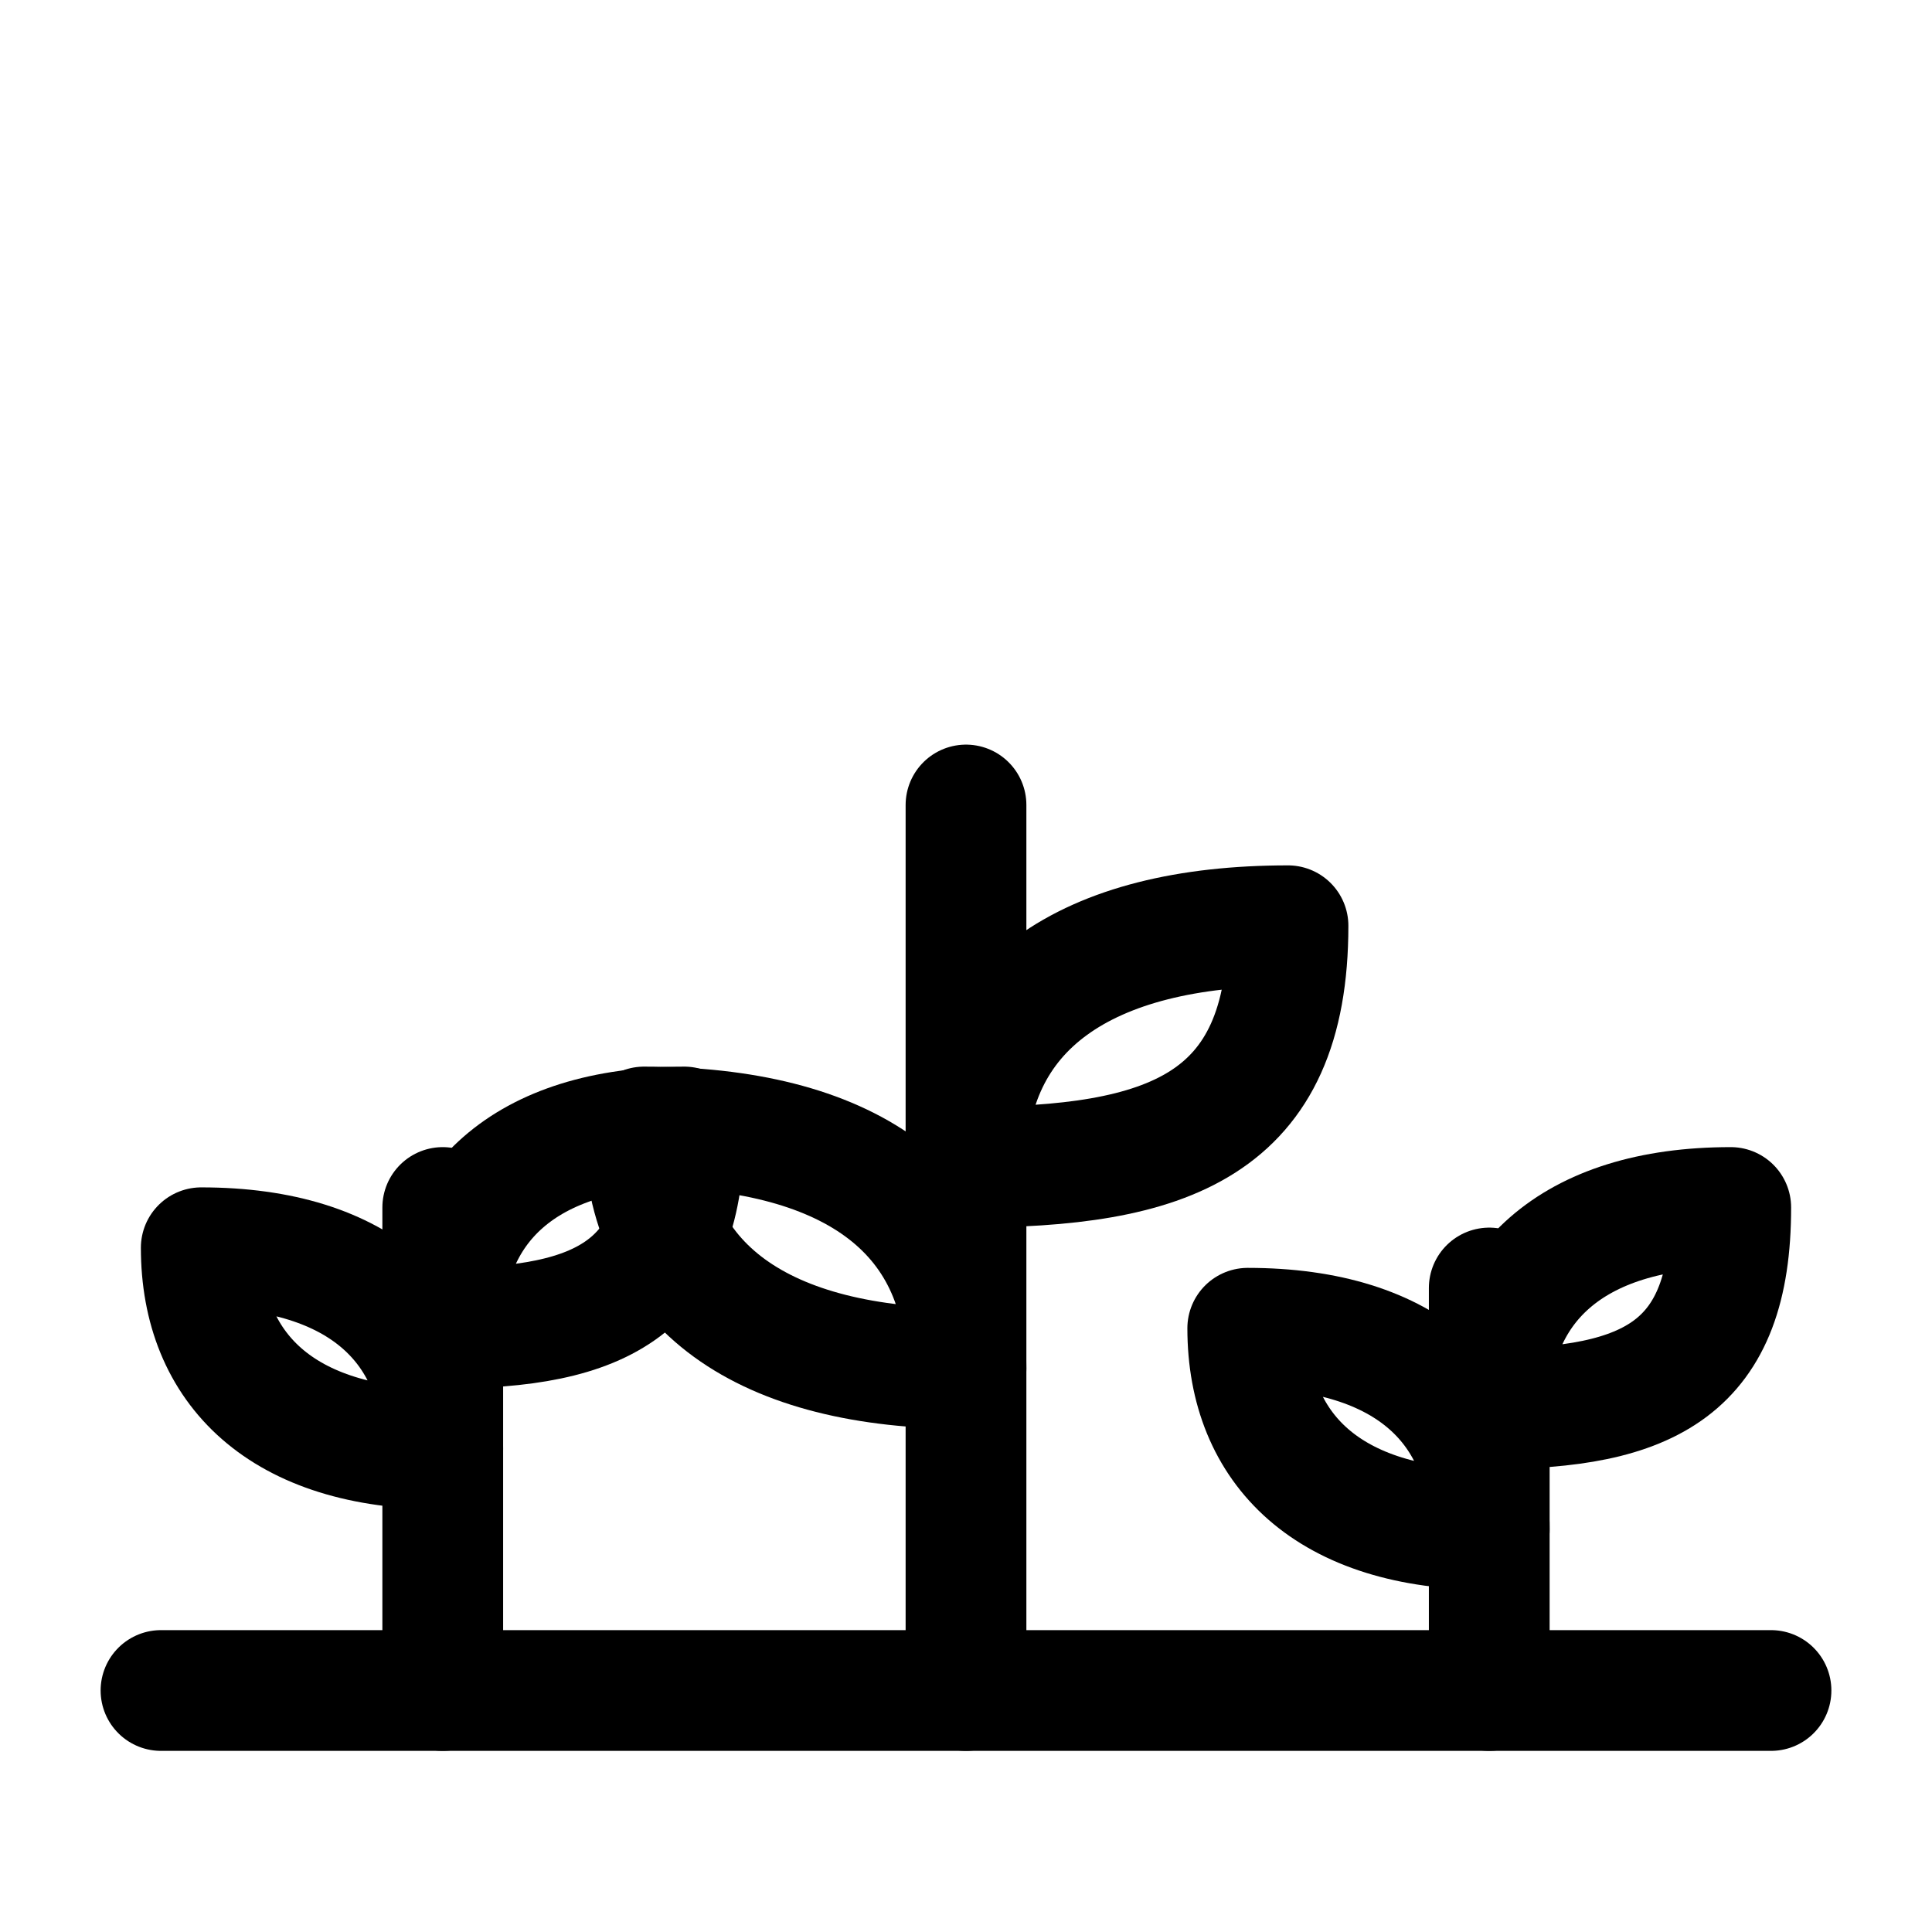
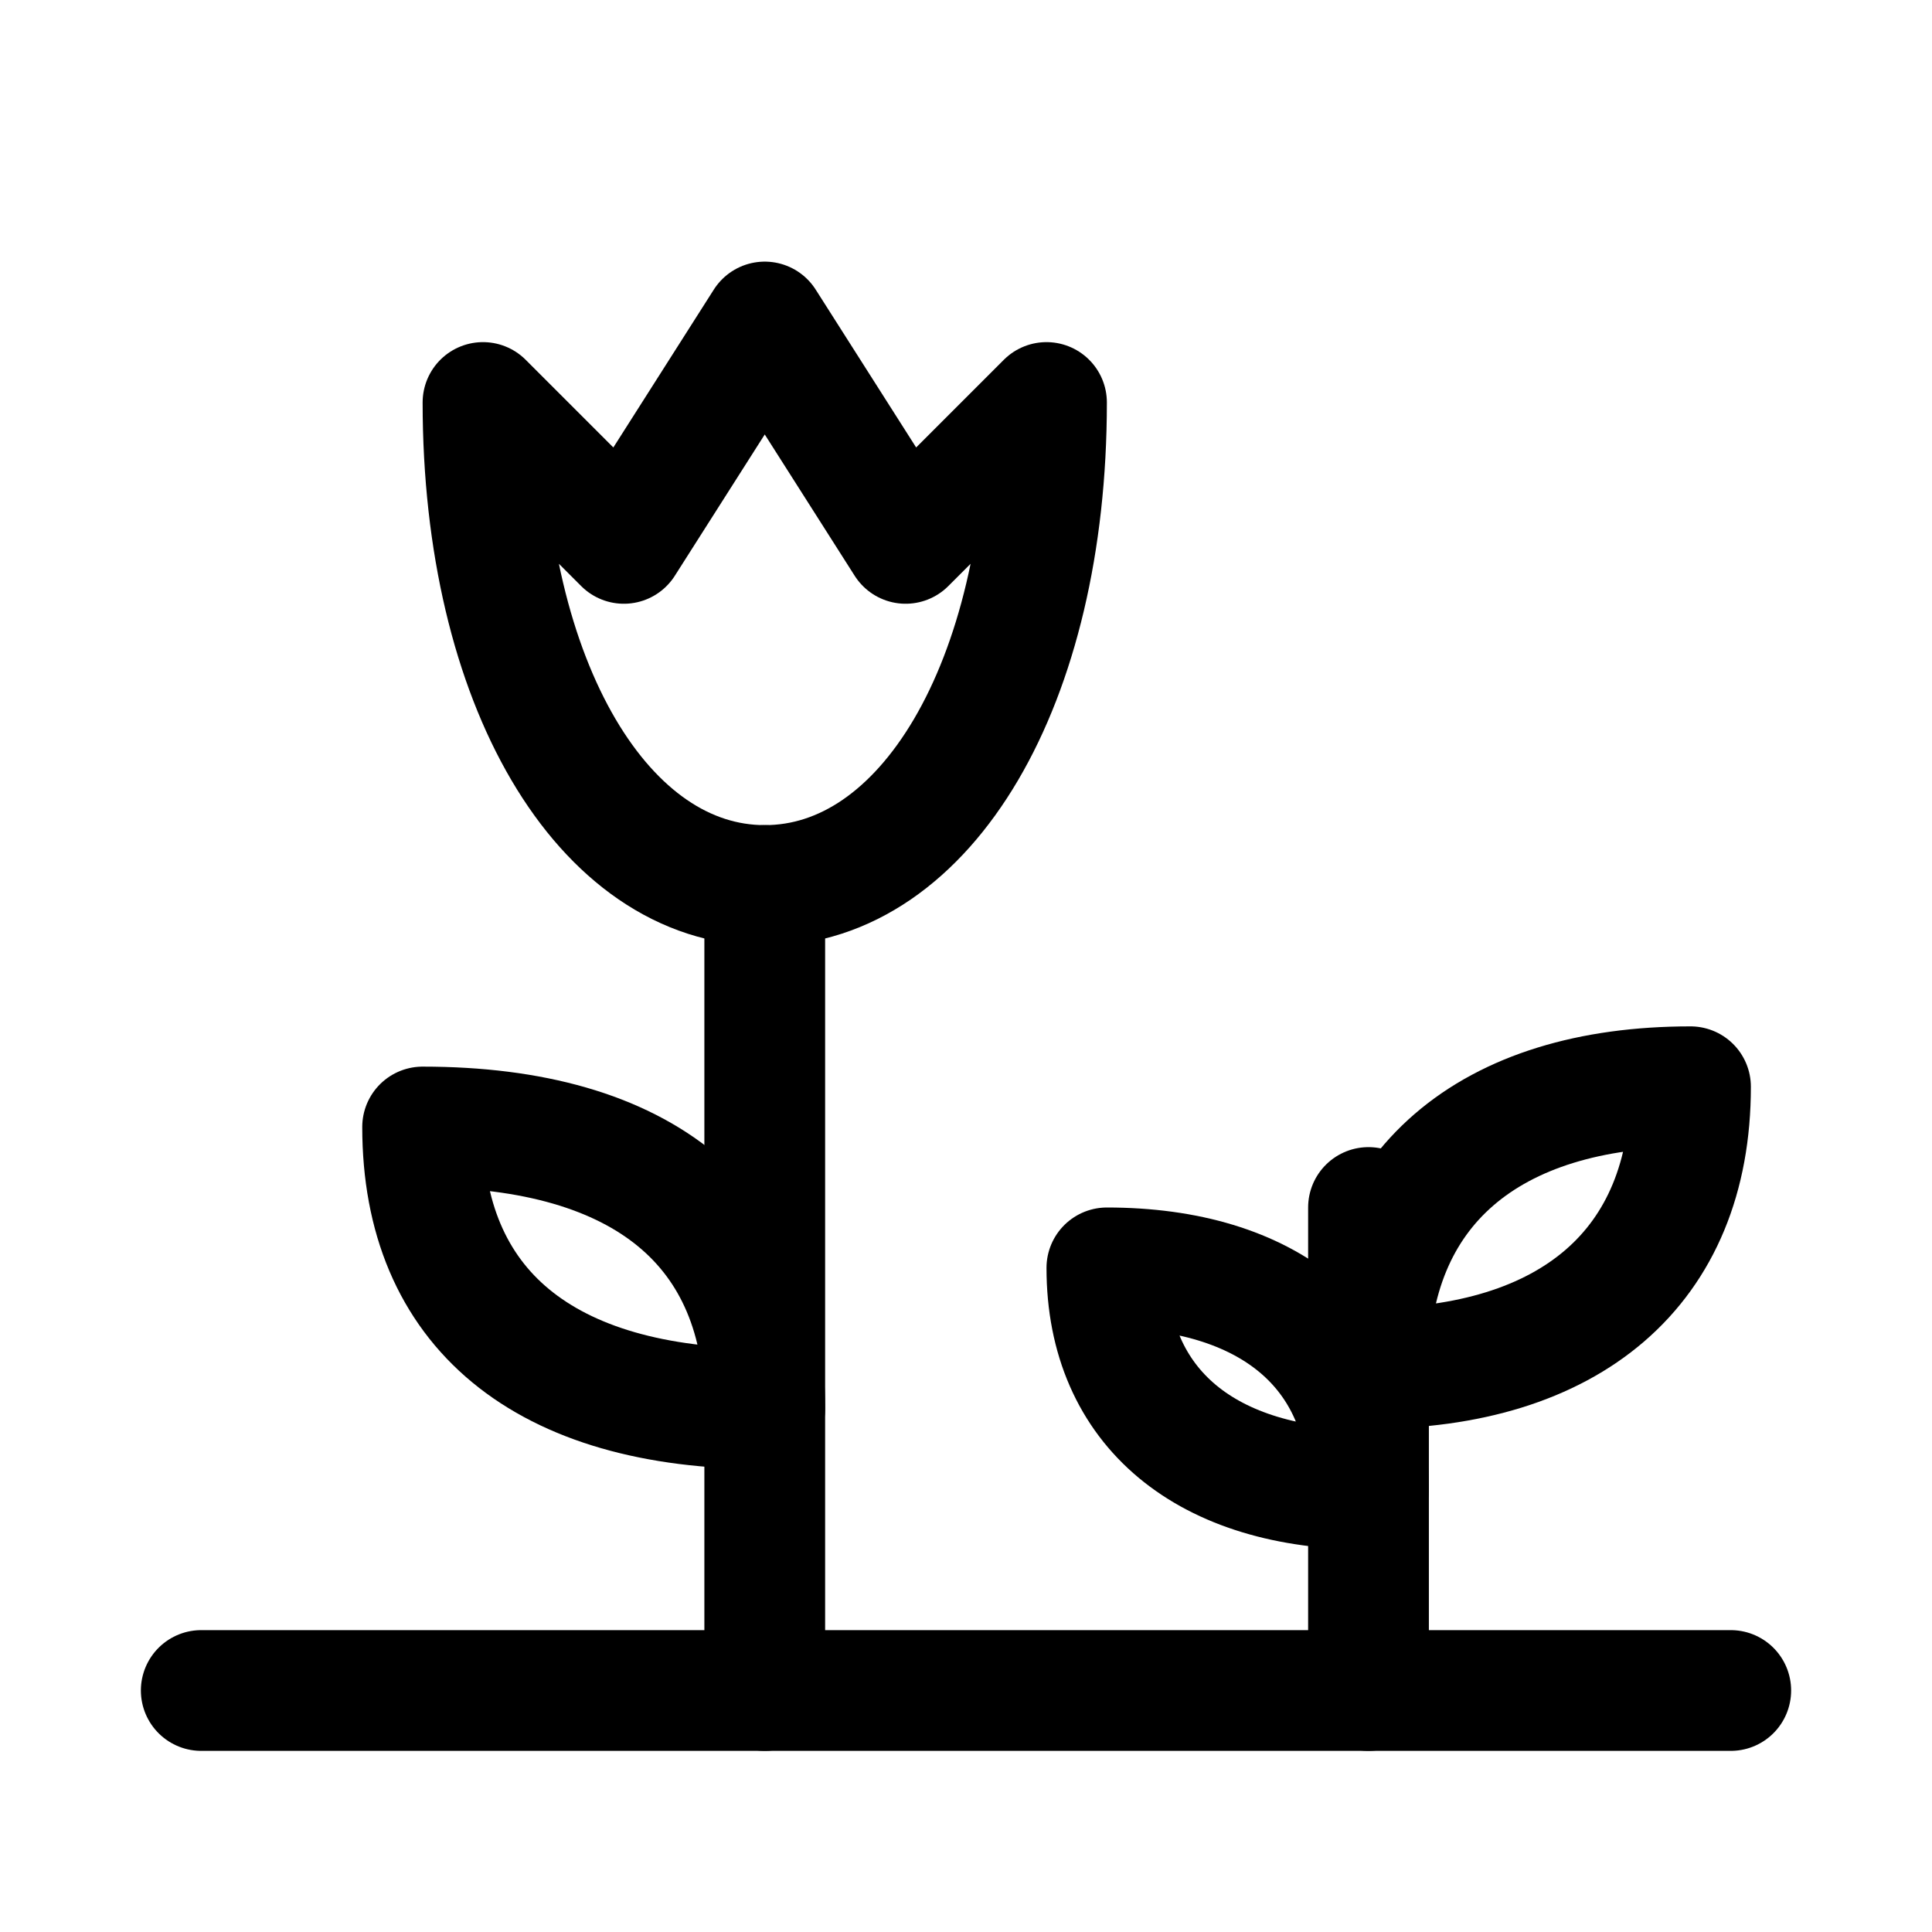
<svg xmlns="http://www.w3.org/2000/svg" viewBox="0 0 48 48" width="48" height="48" fill="none" stroke="currentColor" stroke-width="3" stroke-linecap="round" stroke-linejoin="round" aria-hidden="true">
-   <path d="M4 42h40" />
-   <path d="M11 42V30" />
-   <path d="M11 36c-4 0-6-2-6-5 4 0 6 2 6 5z" />
-   <path d="M11 33c0-3 2-5 6-5 0 4-2 5-6 5z" />
-   <path d="M24 42V20" />
-   <path d="M24 34c-5 0-8-2-8-6 5 0 8 2 8 6z" />
-   <path d="M24 29c0-4 3-6 8-6 0 5-3 6-8 6z" />
-   <path d="M37 42V32" />
-   <path d="M37 38c-4 0-6-2-6-5 4 0 6 2 6 5z" />
-   <path d="M37 35c0-3 2-5 6-5 0 4-2 5-6 5z" />
+   <path d="M5 42h38" />
+   <path d="M19 42V22" />
+   <path d="M12 10c0 7 3 12 7 12s7-5 7-12l-3.5 3.5L19 8l-3.5 5.5z" />
+   <path d="M19 35c-5.5 0-8.5-2.5-8.5-7 5.5 0 8.5 2.5 8.5 7z" />
+   <path d="M34 42V30" />
+   <path d="M34 34c0-4.5 3-7 8-7 0 4.5-3 7-8 7z" />
+   <path d="M34 37c-4 0-6.5-2-6.5-5.5 4 0 6.5 2 6.5 5.5z" />
</svg>
